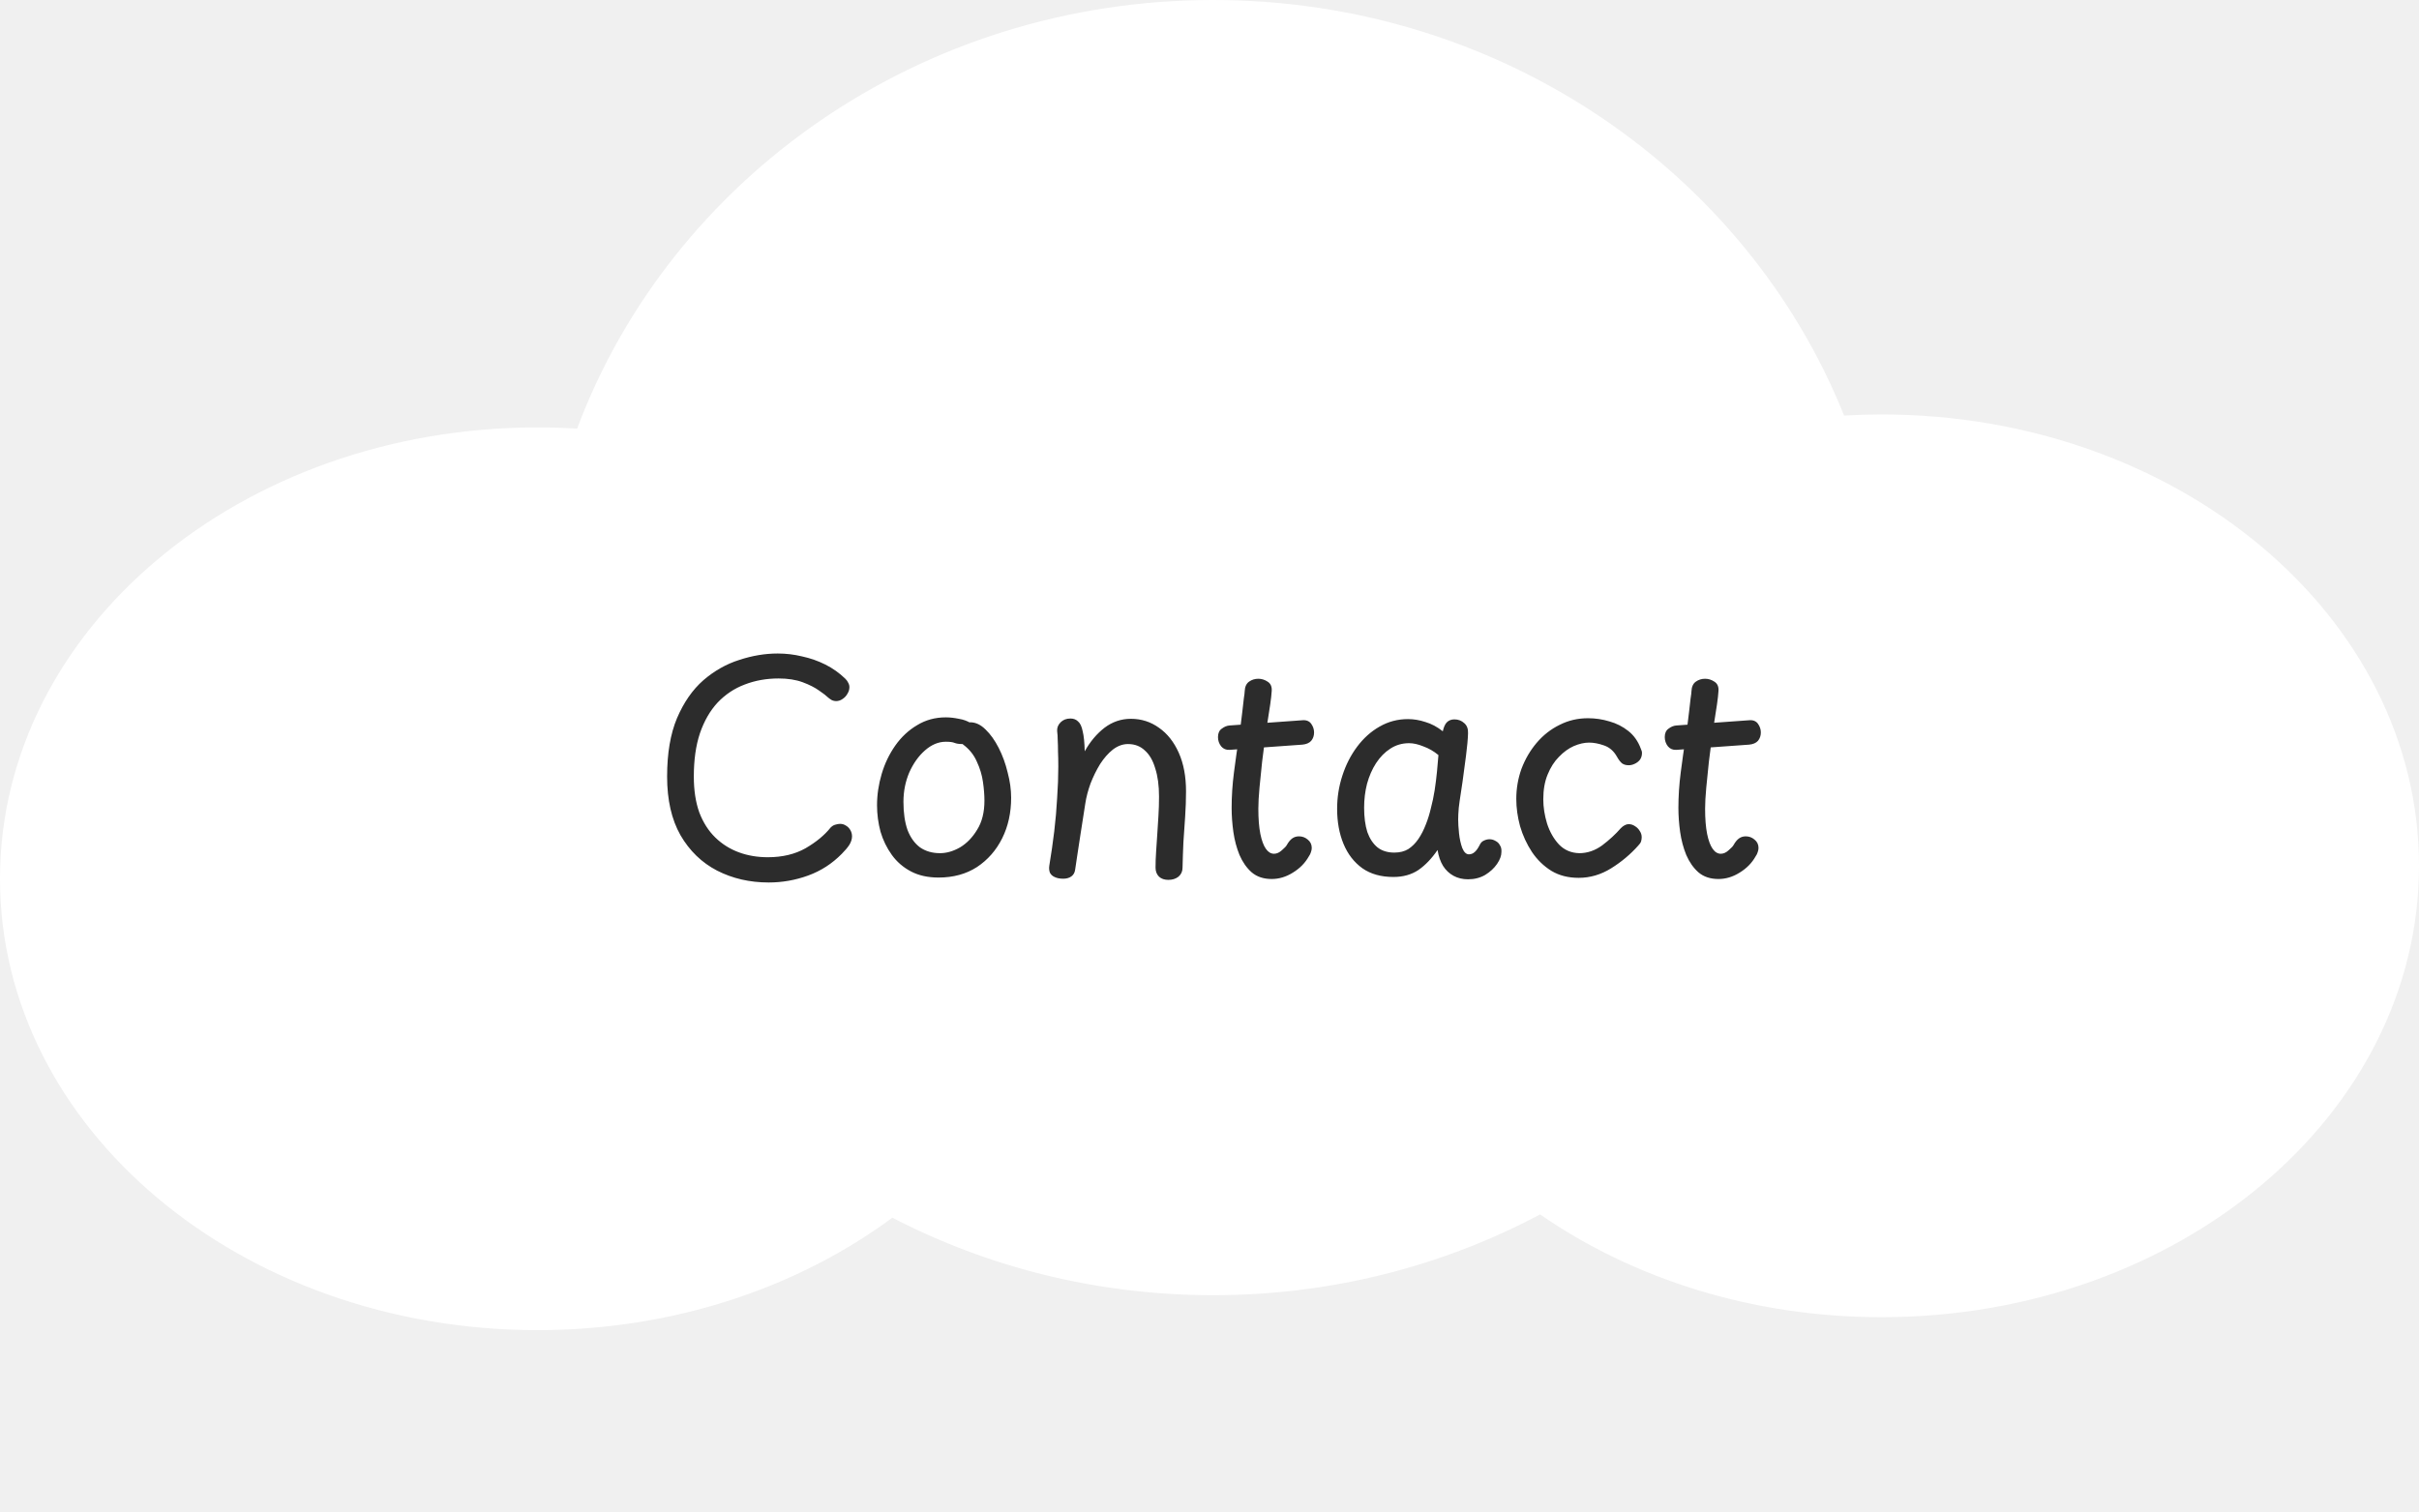
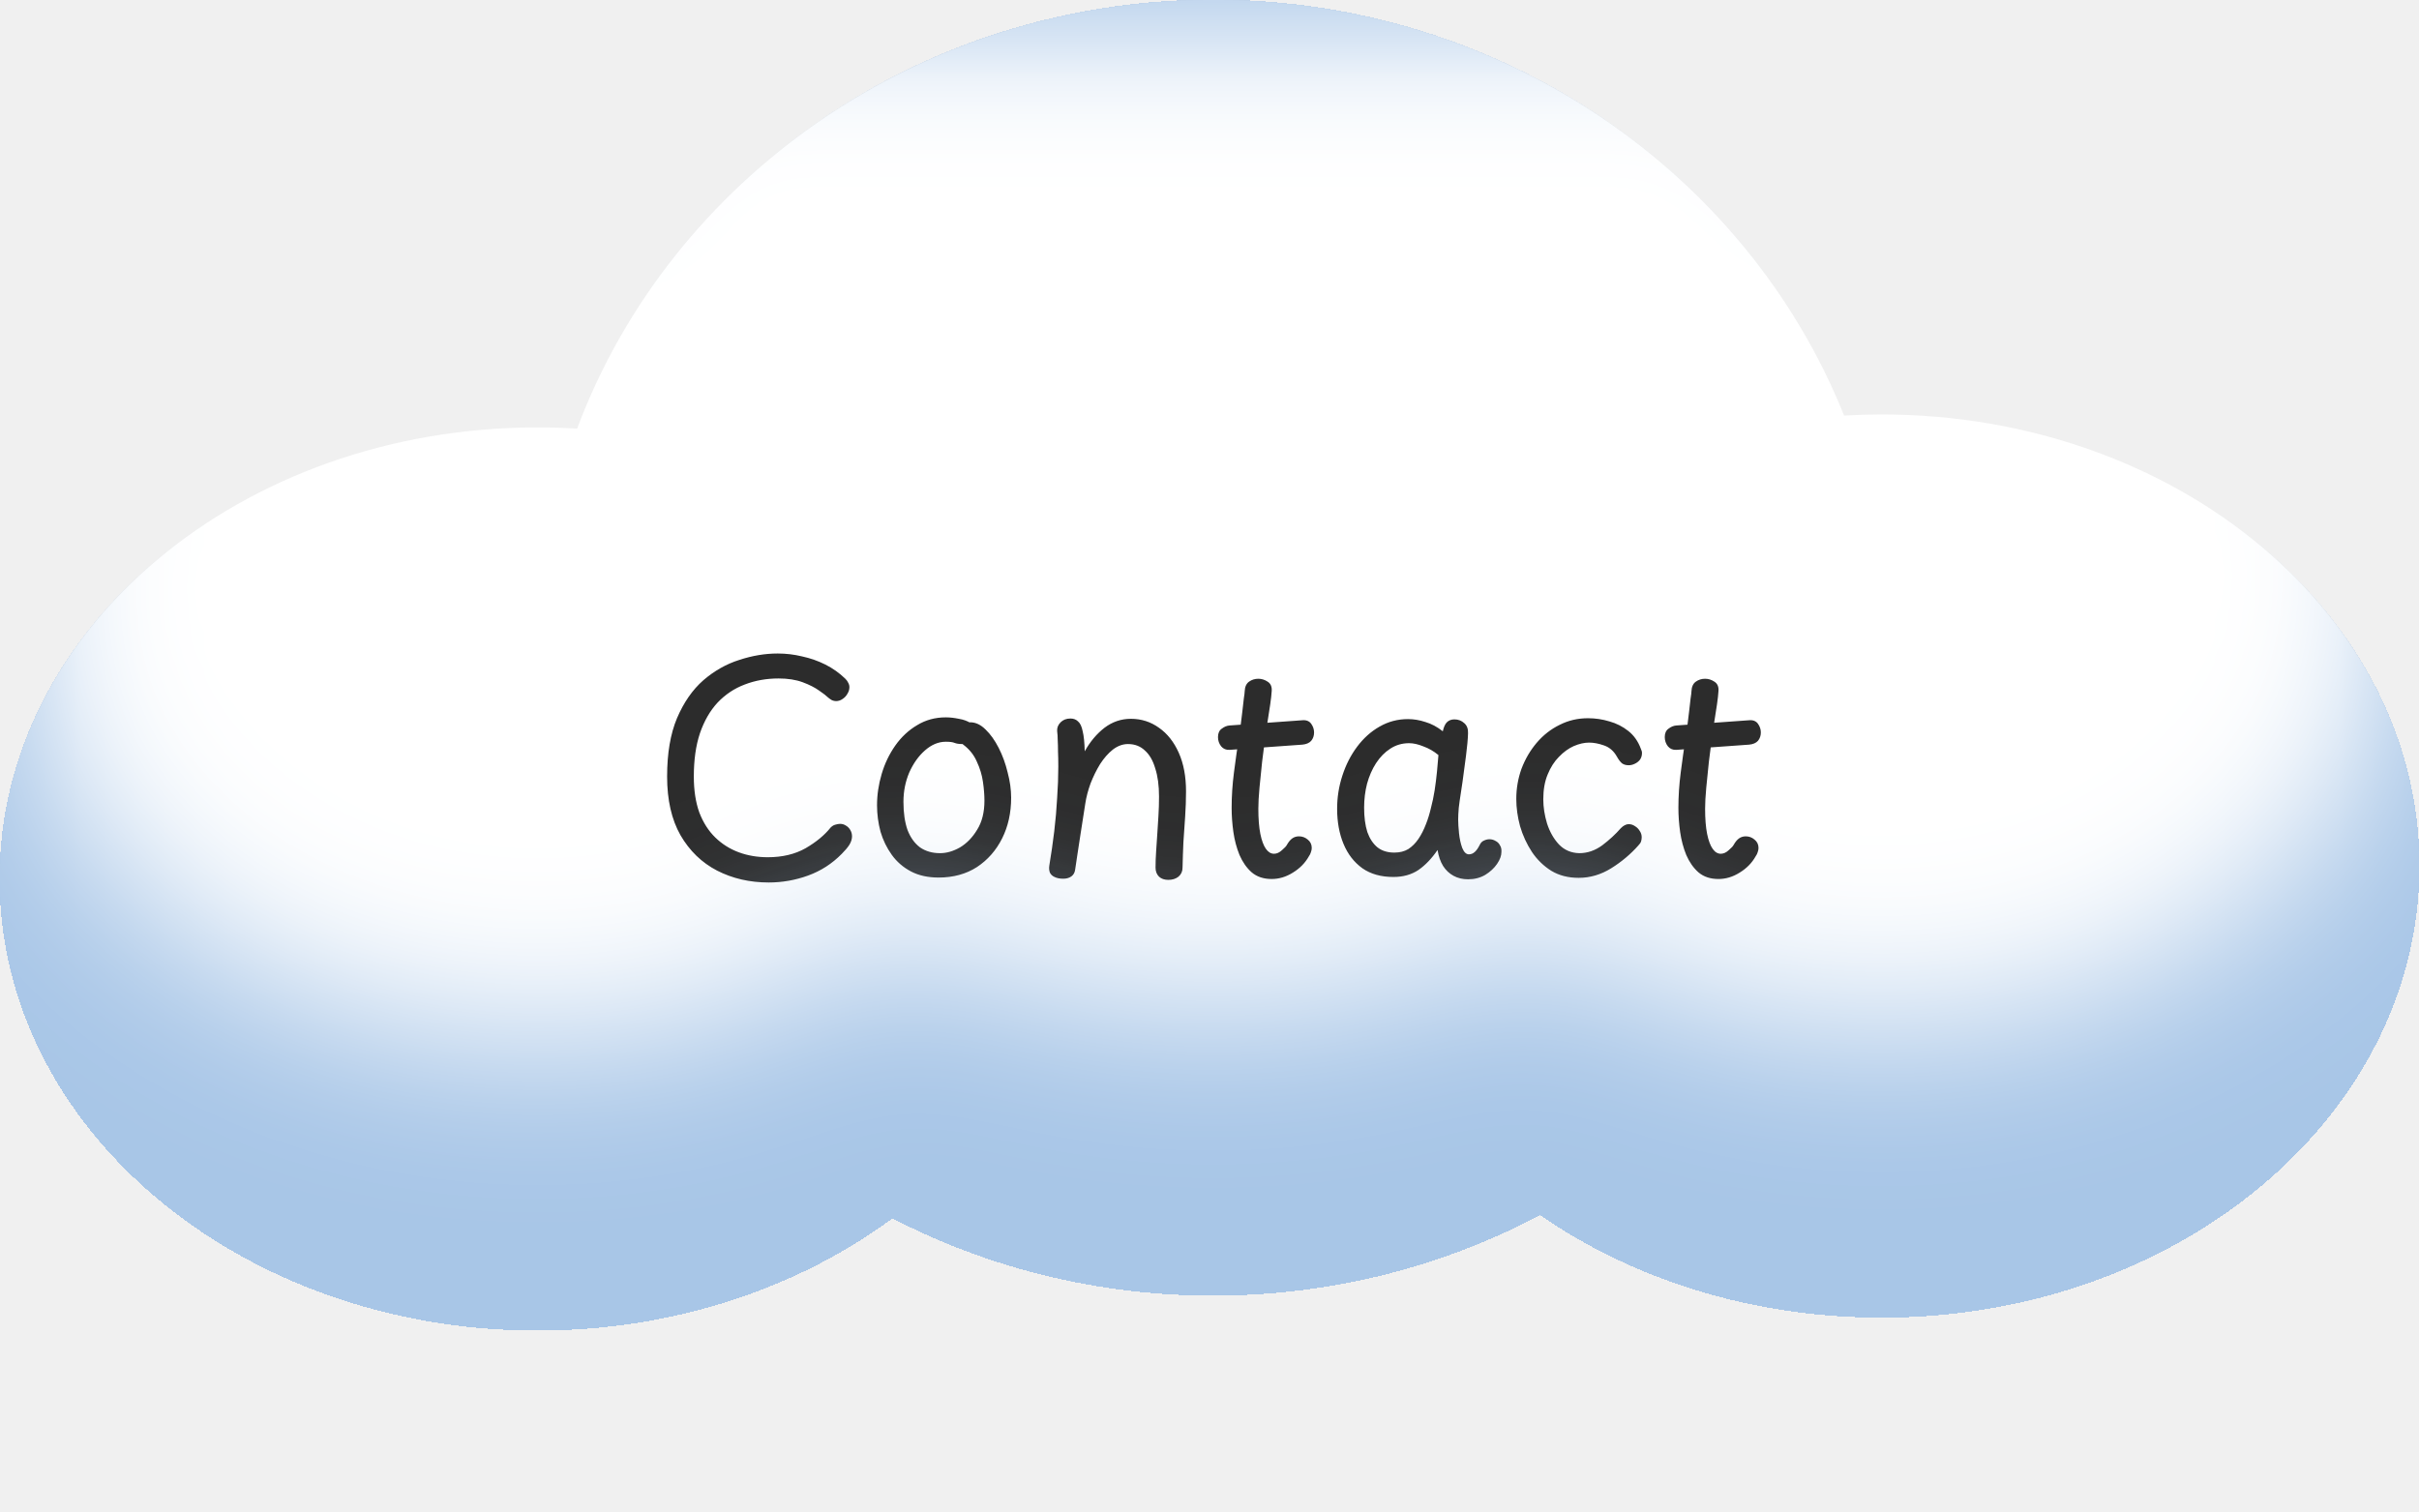
<svg xmlns="http://www.w3.org/2000/svg" width="200" height="125" viewBox="0 0 200 125" fill="none">
-   <path d="M100.3 0C124.097 0 144.417 14.267 152.466 34.366C153.488 34.307 154.52 34.275 155.561 34.275C180.103 34.275 200 50.987 200 71.602C200 92.216 180.103 108.929 155.561 108.929C144.841 108.929 135.009 105.74 127.333 100.432C119.322 104.687 110.107 107.111 100.3 107.111C90.703 107.111 81.671 104.79 73.781 100.702C65.954 106.488 55.685 110 44.438 110C19.896 110 0 93.288 0 72.673C0 52.058 19.896 35.347 44.438 35.347C45.54 35.347 46.633 35.381 47.714 35.447C55.457 14.781 76.078 0 100.3 0Z" fill="white" />
-   <path d="M69.892 56.132C70.004 56.244 70.084 56.356 70.132 56.468C70.196 56.58 70.228 56.7 70.228 56.828C70.228 57.02 70.172 57.204 70.06 57.38C69.964 57.556 69.828 57.7 69.652 57.812C69.492 57.924 69.316 57.98 69.124 57.98C69.012 57.98 68.9 57.956 68.788 57.908C68.676 57.844 68.572 57.772 68.476 57.692C68.332 57.548 68.084 57.356 67.732 57.116C67.38 56.86 66.924 56.628 66.364 56.42C65.804 56.212 65.14 56.108 64.372 56.108C63.364 56.108 62.428 56.276 61.564 56.612C60.716 56.932 59.972 57.428 59.332 58.1C58.708 58.772 58.22 59.62 57.868 60.644C57.532 61.652 57.364 62.844 57.364 64.22C57.364 65.356 57.516 66.348 57.82 67.196C58.14 68.028 58.58 68.716 59.14 69.26C59.7 69.804 60.348 70.212 61.084 70.484C61.82 70.756 62.62 70.892 63.484 70.892C64.684 70.892 65.724 70.644 66.604 70.148C67.484 69.636 68.172 69.068 68.668 68.444C68.796 68.316 68.924 68.236 69.052 68.204C69.196 68.156 69.332 68.132 69.46 68.132C69.636 68.132 69.796 68.18 69.94 68.276C70.084 68.356 70.204 68.476 70.3 68.636C70.396 68.796 70.444 68.972 70.444 69.164C70.444 69.388 70.372 69.62 70.228 69.86C70.084 70.084 69.876 70.332 69.604 70.604C68.804 71.42 67.876 72.02 66.82 72.404C65.764 72.788 64.676 72.98 63.556 72.98C61.988 72.98 60.564 72.652 59.284 71.996C58.02 71.34 57.012 70.364 56.26 69.068C55.524 67.772 55.156 66.156 55.156 64.22C55.156 62.3 55.428 60.692 55.972 59.396C56.532 58.084 57.26 57.036 58.156 56.252C59.068 55.468 60.06 54.908 61.132 54.572C62.204 54.22 63.26 54.044 64.3 54.044C64.988 54.044 65.66 54.124 66.316 54.284C66.988 54.428 67.628 54.652 68.236 54.956C68.844 55.26 69.396 55.652 69.892 56.132ZM81.392 66.212C81.392 65.748 81.352 65.236 81.272 64.676C81.192 64.1 81.024 63.54 80.768 62.996C80.528 62.436 80.152 61.964 79.64 61.58C79.48 61.452 79.352 61.324 79.256 61.196C79.176 61.052 79.136 60.868 79.136 60.644C79.136 60.324 79.248 60.092 79.472 59.948C79.712 59.804 79.96 59.732 80.216 59.732C80.664 59.732 81.088 59.932 81.488 60.332C81.888 60.716 82.248 61.22 82.568 61.844C82.888 62.468 83.136 63.148 83.312 63.884C83.504 64.604 83.6 65.3 83.6 65.972C83.6 67.22 83.352 68.34 82.856 69.332C82.36 70.324 81.664 71.116 80.768 71.708C79.872 72.284 78.816 72.572 77.6 72.572C76.72 72.572 75.96 72.404 75.32 72.068C74.68 71.732 74.152 71.276 73.736 70.7C73.32 70.124 73.008 69.484 72.8 68.78C72.608 68.06 72.512 67.332 72.512 66.596C72.512 65.732 72.64 64.868 72.896 64.004C73.152 63.14 73.528 62.356 74.024 61.652C74.52 60.948 75.12 60.388 75.824 59.972C76.528 59.54 77.32 59.324 78.2 59.324C78.536 59.324 78.896 59.364 79.28 59.444C79.664 59.508 79.992 59.628 80.264 59.804C80.552 59.98 80.696 60.236 80.696 60.572C80.696 60.844 80.6 61.076 80.408 61.268C80.216 61.444 79.936 61.532 79.568 61.532C79.296 61.532 79.08 61.5 78.92 61.436C78.776 61.372 78.536 61.34 78.2 61.34C77.592 61.34 77.016 61.58 76.472 62.06C75.944 62.524 75.512 63.132 75.176 63.884C74.856 64.636 74.696 65.444 74.696 66.308C74.696 67.22 74.808 67.996 75.032 68.636C75.272 69.26 75.616 69.74 76.064 70.076C76.528 70.396 77.08 70.556 77.72 70.556C78.264 70.556 78.816 70.396 79.376 70.076C79.936 69.74 80.408 69.252 80.792 68.612C81.192 67.972 81.392 67.172 81.392 66.212ZM87.403 60.452C87.387 60.18 87.483 59.94 87.691 59.732C87.899 59.524 88.171 59.42 88.507 59.42C88.763 59.42 88.971 59.5 89.131 59.66C89.307 59.804 89.435 60.076 89.515 60.476C89.611 60.86 89.667 61.412 89.683 62.132C90.131 61.332 90.675 60.684 91.315 60.188C91.971 59.692 92.699 59.444 93.499 59.444C94.363 59.444 95.139 59.692 95.827 60.188C96.515 60.668 97.059 61.356 97.459 62.252C97.859 63.148 98.059 64.212 98.059 65.444C98.059 66.132 98.035 66.828 97.987 67.532C97.939 68.236 97.891 68.94 97.843 69.644C97.811 70.348 97.787 71.052 97.771 71.756C97.771 72.06 97.659 72.308 97.435 72.5C97.211 72.676 96.931 72.764 96.595 72.764C96.275 72.764 96.019 72.676 95.827 72.5C95.635 72.308 95.539 72.06 95.539 71.756C95.539 71.324 95.555 70.876 95.587 70.412C95.619 69.948 95.651 69.468 95.683 68.972C95.715 68.476 95.747 67.972 95.779 67.46C95.811 66.948 95.827 66.42 95.827 65.876C95.827 64.964 95.723 64.188 95.515 63.548C95.323 62.892 95.035 62.396 94.651 62.06C94.283 61.708 93.819 61.532 93.259 61.532C92.827 61.532 92.411 61.684 92.011 61.988C91.627 62.292 91.275 62.692 90.955 63.188C90.651 63.684 90.387 64.22 90.163 64.796C89.955 65.372 89.811 65.924 89.731 66.452C89.571 67.492 89.435 68.364 89.323 69.068C89.211 69.772 89.123 70.348 89.059 70.796C88.995 71.244 88.939 71.62 88.891 71.924C88.859 72.164 88.755 72.348 88.579 72.476C88.403 72.604 88.179 72.668 87.907 72.668C87.619 72.668 87.379 72.62 87.187 72.524C87.011 72.444 86.883 72.324 86.803 72.164C86.739 71.988 86.723 71.796 86.755 71.588C86.915 70.628 87.051 69.684 87.163 68.756C87.275 67.812 87.355 66.892 87.403 65.996C87.467 65.084 87.499 64.22 87.499 63.404C87.499 62.908 87.491 62.492 87.475 62.156C87.475 61.804 87.467 61.492 87.451 61.22C87.451 60.948 87.435 60.692 87.403 60.452ZM101.662 62.012C101.374 62.028 101.142 61.932 100.966 61.724C100.79 61.5 100.702 61.244 100.702 60.956C100.702 60.636 100.806 60.404 101.014 60.26C101.222 60.1 101.438 60.012 101.662 59.996L107.662 59.564C107.998 59.532 108.246 59.628 108.406 59.852C108.566 60.076 108.646 60.316 108.646 60.572C108.646 60.844 108.566 61.076 108.406 61.268C108.246 61.444 108.006 61.548 107.686 61.58L101.662 62.012ZM102.91 57.164C102.926 56.796 103.046 56.532 103.27 56.372C103.494 56.212 103.75 56.132 104.038 56.132C104.31 56.132 104.566 56.212 104.806 56.372C105.062 56.532 105.174 56.796 105.142 57.164C105.126 57.436 105.086 57.796 105.022 58.244C104.958 58.692 104.886 59.156 104.806 59.636C104.726 60.116 104.662 60.548 104.614 60.932C104.534 61.572 104.446 62.26 104.35 62.996C104.27 63.732 104.198 64.444 104.134 65.132C104.07 65.82 104.038 66.404 104.038 66.884C104.038 67.716 104.094 68.412 104.206 68.972C104.318 69.516 104.47 69.924 104.662 70.196C104.854 70.468 105.078 70.604 105.334 70.604C105.558 70.604 105.774 70.508 105.982 70.316C106.206 70.124 106.342 69.98 106.39 69.884C106.534 69.628 106.686 69.444 106.846 69.332C107.006 69.22 107.19 69.164 107.398 69.164C107.67 69.164 107.91 69.252 108.118 69.428C108.342 69.604 108.454 69.836 108.454 70.124C108.454 70.236 108.43 70.356 108.382 70.484C108.35 70.596 108.294 70.708 108.214 70.82C107.91 71.364 107.47 71.812 106.894 72.164C106.334 72.516 105.75 72.692 105.142 72.692C104.47 72.692 103.918 72.508 103.486 72.14C103.07 71.772 102.734 71.292 102.478 70.7C102.238 70.108 102.07 69.476 101.974 68.804C101.878 68.116 101.83 67.452 101.83 66.812C101.83 65.852 101.894 64.876 102.022 63.884C102.15 62.892 102.286 61.932 102.43 61.004C102.478 60.716 102.526 60.38 102.574 59.996C102.622 59.596 102.67 59.204 102.718 58.82C102.766 58.42 102.806 58.068 102.838 57.764C102.886 57.46 102.91 57.26 102.91 57.164ZM110.552 66.884C110.552 65.94 110.696 65.028 110.984 64.148C111.272 63.252 111.68 62.452 112.208 61.748C112.736 61.044 113.352 60.492 114.056 60.092C114.776 59.676 115.56 59.468 116.408 59.468C116.888 59.468 117.368 59.548 117.848 59.708C118.344 59.852 118.824 60.108 119.288 60.476C119.368 60.124 119.48 59.876 119.624 59.732C119.784 59.572 119.992 59.492 120.248 59.492C120.568 59.492 120.84 59.596 121.064 59.804C121.288 59.996 121.392 60.276 121.376 60.644C121.36 61.14 121.304 61.756 121.208 62.492C121.112 63.212 121.016 63.932 120.92 64.652C120.888 64.876 120.84 65.196 120.776 65.612C120.712 66.012 120.656 66.412 120.608 66.812C120.576 67.212 120.56 67.532 120.56 67.772C120.56 68.076 120.584 68.46 120.632 68.924C120.68 69.372 120.768 69.772 120.896 70.124C121.04 70.476 121.224 70.652 121.448 70.652C121.624 70.652 121.784 70.588 121.928 70.46C122.072 70.332 122.208 70.14 122.336 69.884C122.416 69.708 122.528 69.588 122.672 69.524C122.832 69.444 122.992 69.404 123.152 69.404C123.328 69.404 123.496 69.452 123.656 69.548C123.816 69.628 123.936 69.748 124.016 69.908C124.112 70.052 124.152 70.236 124.136 70.46C124.136 70.764 124.016 71.092 123.776 71.444C123.536 71.796 123.208 72.1 122.792 72.356C122.376 72.596 121.904 72.716 121.376 72.716C120.928 72.716 120.528 72.62 120.176 72.428C119.824 72.236 119.536 71.964 119.312 71.612C119.088 71.244 118.936 70.804 118.856 70.292C118.376 70.996 117.848 71.548 117.272 71.948C116.696 72.332 116.008 72.524 115.208 72.524C114.184 72.524 113.328 72.284 112.64 71.804C111.952 71.308 111.432 70.636 111.08 69.788C110.728 68.94 110.552 67.972 110.552 66.884ZM112.784 66.788C112.784 67.572 112.872 68.244 113.048 68.804C113.24 69.348 113.52 69.772 113.888 70.076C114.256 70.364 114.72 70.508 115.28 70.508C115.728 70.508 116.112 70.412 116.432 70.22C116.752 70.012 117.032 69.732 117.272 69.38C117.512 69.028 117.72 68.62 117.896 68.156C118.056 67.756 118.192 67.316 118.304 66.836C118.432 66.356 118.536 65.86 118.616 65.348C118.696 64.82 118.76 64.308 118.808 63.812C118.856 63.316 118.896 62.86 118.928 62.444C118.544 62.124 118.128 61.884 117.68 61.724C117.248 61.548 116.856 61.46 116.504 61.46C115.928 61.46 115.408 61.612 114.944 61.916C114.496 62.204 114.104 62.604 113.768 63.116C113.448 63.612 113.2 64.18 113.024 64.82C112.864 65.444 112.784 66.1 112.784 66.788ZM130.525 72.596C129.661 72.596 128.909 72.404 128.269 72.02C127.629 71.62 127.093 71.1 126.661 70.46C126.229 69.804 125.901 69.092 125.677 68.324C125.469 67.556 125.365 66.804 125.365 66.068C125.365 65.204 125.509 64.372 125.797 63.572C126.101 62.772 126.517 62.06 127.045 61.436C127.589 60.796 128.221 60.3 128.941 59.948C129.661 59.58 130.445 59.396 131.293 59.396C131.901 59.396 132.493 59.484 133.069 59.66C133.645 59.82 134.165 60.084 134.629 60.452C135.093 60.82 135.437 61.308 135.661 61.916C135.693 61.98 135.717 62.044 135.733 62.108C135.749 62.156 135.757 62.212 135.757 62.276C135.757 62.484 135.701 62.668 135.589 62.828C135.477 62.972 135.333 63.084 135.157 63.164C134.997 63.244 134.829 63.284 134.653 63.284C134.445 63.284 134.269 63.236 134.125 63.14C133.981 63.028 133.837 62.844 133.693 62.588C133.437 62.124 133.085 61.812 132.637 61.652C132.189 61.492 131.773 61.412 131.389 61.412C130.989 61.412 130.565 61.508 130.117 61.7C129.685 61.892 129.277 62.188 128.893 62.588C128.509 62.972 128.197 63.46 127.957 64.052C127.717 64.628 127.597 65.308 127.597 66.092C127.597 66.748 127.701 67.42 127.909 68.108C128.133 68.796 128.461 69.372 128.893 69.836C129.341 70.3 129.901 70.54 130.573 70.556C131.245 70.556 131.877 70.34 132.469 69.908C133.061 69.46 133.573 68.988 134.005 68.492C134.117 68.38 134.221 68.3 134.317 68.252C134.429 68.188 134.541 68.156 134.653 68.156C134.845 68.156 135.021 68.212 135.181 68.324C135.341 68.42 135.469 68.548 135.565 68.708C135.677 68.868 135.733 69.044 135.733 69.236C135.733 69.348 135.717 69.46 135.685 69.572C135.653 69.684 135.573 69.804 135.445 69.932C134.805 70.652 134.061 71.276 133.213 71.804C132.365 72.332 131.469 72.596 130.525 72.596ZM138.6 62.012C138.312 62.028 138.08 61.932 137.904 61.724C137.728 61.5 137.64 61.244 137.64 60.956C137.64 60.636 137.744 60.404 137.952 60.26C138.16 60.1 138.376 60.012 138.6 59.996L144.6 59.564C144.936 59.532 145.184 59.628 145.344 59.852C145.504 60.076 145.584 60.316 145.584 60.572C145.584 60.844 145.504 61.076 145.344 61.268C145.184 61.444 144.944 61.548 144.624 61.58L138.6 62.012ZM139.848 57.164C139.864 56.796 139.984 56.532 140.208 56.372C140.432 56.212 140.688 56.132 140.976 56.132C141.248 56.132 141.504 56.212 141.744 56.372C142 56.532 142.112 56.796 142.08 57.164C142.064 57.436 142.024 57.796 141.96 58.244C141.896 58.692 141.824 59.156 141.744 59.636C141.664 60.116 141.6 60.548 141.552 60.932C141.472 61.572 141.384 62.26 141.288 62.996C141.208 63.732 141.136 64.444 141.072 65.132C141.008 65.82 140.976 66.404 140.976 66.884C140.976 67.716 141.032 68.412 141.144 68.972C141.256 69.516 141.408 69.924 141.6 70.196C141.792 70.468 142.016 70.604 142.272 70.604C142.496 70.604 142.712 70.508 142.92 70.316C143.144 70.124 143.28 69.98 143.328 69.884C143.472 69.628 143.624 69.444 143.784 69.332C143.944 69.22 144.128 69.164 144.336 69.164C144.608 69.164 144.848 69.252 145.056 69.428C145.28 69.604 145.392 69.836 145.392 70.124C145.392 70.236 145.368 70.356 145.32 70.484C145.288 70.596 145.232 70.708 145.152 70.82C144.848 71.364 144.408 71.812 143.832 72.164C143.272 72.516 142.688 72.692 142.08 72.692C141.408 72.692 140.856 72.508 140.424 72.14C140.008 71.772 139.672 71.292 139.416 70.7C139.176 70.108 139.008 69.476 138.912 68.804C138.816 68.116 138.768 67.452 138.768 66.812C138.768 65.852 138.832 64.876 138.96 63.884C139.088 62.892 139.224 61.932 139.368 61.004C139.416 60.716 139.464 60.38 139.512 59.996C139.56 59.596 139.608 59.204 139.656 58.82C139.704 58.42 139.744 58.068 139.776 57.764C139.824 57.46 139.848 57.26 139.848 57.164Z" fill="#2C2C2C" />
+   <g filter="url(#filter0_i_80_63)">
+     <path d="M100.3 0C124.097 0 144.417 14.267 152.466 34.366C153.488 34.307 154.52 34.275 155.561 34.275C180.103 34.275 200 50.987 200 71.602C200 92.216 180.103 108.929 155.561 108.929C144.841 108.929 135.009 105.74 127.333 100.432C119.322 104.687 110.107 107.111 100.3 107.111C90.703 107.111 81.671 104.79 73.781 100.702C65.954 106.488 55.685 110 44.438 110C19.896 110 0 93.288 0 72.673C0 52.058 19.896 35.347 44.438 35.347C45.54 35.347 46.633 35.381 47.714 35.447C55.457 14.781 76.078 0 100.3 0Z" fill="white" />
+     <path d="M69.892 56.132C70.004 56.244 70.084 56.356 70.132 56.468C70.196 56.58 70.228 56.7 70.228 56.828C70.228 57.02 70.172 57.204 70.06 57.38C69.964 57.556 69.828 57.7 69.652 57.812C69.492 57.924 69.316 57.98 69.124 57.98C69.012 57.98 68.9 57.956 68.788 57.908C68.676 57.844 68.572 57.772 68.476 57.692C68.332 57.548 68.084 57.356 67.732 57.116C67.38 56.86 66.924 56.628 66.364 56.42C65.804 56.212 65.14 56.108 64.372 56.108C63.364 56.108 62.428 56.276 61.564 56.612C60.716 56.932 59.972 57.428 59.332 58.1C58.708 58.772 58.22 59.62 57.868 60.644C57.532 61.652 57.364 62.844 57.364 64.22C57.364 65.356 57.516 66.348 57.82 67.196C58.14 68.028 58.58 68.716 59.14 69.26C59.7 69.804 60.348 70.212 61.084 70.484C61.82 70.756 62.62 70.892 63.484 70.892C64.684 70.892 65.724 70.644 66.604 70.148C67.484 69.636 68.172 69.068 68.668 68.444C68.796 68.316 68.924 68.236 69.052 68.204C69.196 68.156 69.332 68.132 69.46 68.132C69.636 68.132 69.796 68.18 69.94 68.276C70.084 68.356 70.204 68.476 70.3 68.636C70.396 68.796 70.444 68.972 70.444 69.164C70.444 69.388 70.372 69.62 70.228 69.86C70.084 70.084 69.876 70.332 69.604 70.604C68.804 71.42 67.876 72.02 66.82 72.404C65.764 72.788 64.676 72.98 63.556 72.98C61.988 72.98 60.564 72.652 59.284 71.996C58.02 71.34 57.012 70.364 56.26 69.068C55.524 67.772 55.156 66.156 55.156 64.22C55.156 62.3 55.428 60.692 55.972 59.396C56.532 58.084 57.26 57.036 58.156 56.252C59.068 55.468 60.06 54.908 61.132 54.572C62.204 54.22 63.26 54.044 64.3 54.044C64.988 54.044 65.66 54.124 66.316 54.284C66.988 54.428 67.628 54.652 68.236 54.956C68.844 55.26 69.396 55.652 69.892 56.132ZM81.392 66.212C81.392 65.748 81.352 65.236 81.272 64.676C81.192 64.1 81.024 63.54 80.768 62.996C80.528 62.436 80.152 61.964 79.64 61.58C79.48 61.452 79.352 61.324 79.256 61.196C79.176 61.052 79.136 60.868 79.136 60.644C79.136 60.324 79.248 60.092 79.472 59.948C79.712 59.804 79.96 59.732 80.216 59.732C80.664 59.732 81.088 59.932 81.488 60.332C81.888 60.716 82.248 61.22 82.568 61.844C82.888 62.468 83.136 63.148 83.312 63.884C83.504 64.604 83.6 65.3 83.6 65.972C83.6 67.22 83.352 68.34 82.856 69.332C82.36 70.324 81.664 71.116 80.768 71.708C79.872 72.284 78.816 72.572 77.6 72.572C76.72 72.572 75.96 72.404 75.32 72.068C74.68 71.732 74.152 71.276 73.736 70.7C73.32 70.124 73.008 69.484 72.8 68.78C72.608 68.06 72.512 67.332 72.512 66.596C72.512 65.732 72.64 64.868 72.896 64.004C73.152 63.14 73.528 62.356 74.024 61.652C74.52 60.948 75.12 60.388 75.824 59.972C76.528 59.54 77.32 59.324 78.2 59.324C78.536 59.324 78.896 59.364 79.28 59.444C79.664 59.508 79.992 59.628 80.264 59.804C80.552 59.98 80.696 60.236 80.696 60.572C80.696 60.844 80.6 61.076 80.408 61.268C80.216 61.444 79.936 61.532 79.568 61.532C79.296 61.532 79.08 61.5 78.92 61.436C78.776 61.372 78.536 61.34 78.2 61.34C77.592 61.34 77.016 61.58 76.472 62.06C75.944 62.524 75.512 63.132 75.176 63.884C74.856 64.636 74.696 65.444 74.696 66.308C74.696 67.22 74.808 67.996 75.032 68.636C75.272 69.26 75.616 69.74 76.064 70.076C76.528 70.396 77.08 70.556 77.72 70.556C78.264 70.556 78.816 70.396 79.376 70.076C79.936 69.74 80.408 69.252 80.792 68.612C81.192 67.972 81.392 67.172 81.392 66.212ZM87.403 60.452C87.387 60.18 87.483 59.94 87.691 59.732C87.899 59.524 88.171 59.42 88.507 59.42C88.763 59.42 88.971 59.5 89.131 59.66C89.307 59.804 89.435 60.076 89.515 60.476C89.611 60.86 89.667 61.412 89.683 62.132C90.131 61.332 90.675 60.684 91.315 60.188C91.971 59.692 92.699 59.444 93.499 59.444C94.363 59.444 95.139 59.692 95.827 60.188C96.515 60.668 97.059 61.356 97.459 62.252C97.859 63.148 98.059 64.212 98.059 65.444C98.059 66.132 98.035 66.828 97.987 67.532C97.939 68.236 97.891 68.94 97.843 69.644C97.811 70.348 97.787 71.052 97.771 71.756C97.771 72.06 97.659 72.308 97.435 72.5C97.211 72.676 96.931 72.764 96.595 72.764C96.275 72.764 96.019 72.676 95.827 72.5C95.635 72.308 95.539 72.06 95.539 71.756C95.539 71.324 95.555 70.876 95.587 70.412C95.619 69.948 95.651 69.468 95.683 68.972C95.715 68.476 95.747 67.972 95.779 67.46C95.811 66.948 95.827 66.42 95.827 65.876C95.827 64.964 95.723 64.188 95.515 63.548C95.323 62.892 95.035 62.396 94.651 62.06C94.283 61.708 93.819 61.532 93.259 61.532C92.827 61.532 92.411 61.684 92.011 61.988C91.627 62.292 91.275 62.692 90.955 63.188C90.651 63.684 90.387 64.22 90.163 64.796C89.955 65.372 89.811 65.924 89.731 66.452C89.571 67.492 89.435 68.364 89.323 69.068C89.211 69.772 89.123 70.348 89.059 70.796C88.995 71.244 88.939 71.62 88.891 71.924C88.859 72.164 88.755 72.348 88.579 72.476C88.403 72.604 88.179 72.668 87.907 72.668C87.619 72.668 87.379 72.62 87.187 72.524C87.011 72.444 86.883 72.324 86.803 72.164C86.739 71.988 86.723 71.796 86.755 71.588C86.915 70.628 87.051 69.684 87.163 68.756C87.275 67.812 87.355 66.892 87.403 65.996C87.467 65.084 87.499 64.22 87.499 63.404C87.499 62.908 87.491 62.492 87.475 62.156C87.475 61.804 87.467 61.492 87.451 61.22C87.451 60.948 87.435 60.692 87.403 60.452ZM101.662 62.012C101.374 62.028 101.142 61.932 100.966 61.724C100.79 61.5 100.702 61.244 100.702 60.956C100.702 60.636 100.806 60.404 101.014 60.26C101.222 60.1 101.438 60.012 101.662 59.996L107.662 59.564C107.998 59.532 108.246 59.628 108.406 59.852C108.566 60.076 108.646 60.316 108.646 60.572C108.646 60.844 108.566 61.076 108.406 61.268C108.246 61.444 108.006 61.548 107.686 61.58L101.662 62.012ZM102.91 57.164C102.926 56.796 103.046 56.532 103.27 56.372C103.494 56.212 103.75 56.132 104.038 56.132C104.31 56.132 104.566 56.212 104.806 56.372C105.062 56.532 105.174 56.796 105.142 57.164C105.126 57.436 105.086 57.796 105.022 58.244C104.958 58.692 104.886 59.156 104.806 59.636C104.726 60.116 104.662 60.548 104.614 60.932C104.534 61.572 104.446 62.26 104.35 62.996C104.27 63.732 104.198 64.444 104.134 65.132C104.07 65.82 104.038 66.404 104.038 66.884C104.038 67.716 104.094 68.412 104.206 68.972C104.318 69.516 104.47 69.924 104.662 70.196C104.854 70.468 105.078 70.604 105.334 70.604C105.558 70.604 105.774 70.508 105.982 70.316C106.206 70.124 106.342 69.98 106.39 69.884C106.534 69.628 106.686 69.444 106.846 69.332C107.006 69.22 107.19 69.164 107.398 69.164C107.67 69.164 107.91 69.252 108.118 69.428C108.342 69.604 108.454 69.836 108.454 70.124C108.454 70.236 108.43 70.356 108.382 70.484C108.35 70.596 108.294 70.708 108.214 70.82C107.91 71.364 107.47 71.812 106.894 72.164C106.334 72.516 105.75 72.692 105.142 72.692C104.47 72.692 103.918 72.508 103.486 72.14C103.07 71.772 102.734 71.292 102.478 70.7C102.238 70.108 102.07 69.476 101.974 68.804C101.878 68.116 101.83 67.452 101.83 66.812C101.83 65.852 101.894 64.876 102.022 63.884C102.15 62.892 102.286 61.932 102.43 61.004C102.478 60.716 102.526 60.38 102.574 59.996C102.622 59.596 102.67 59.204 102.718 58.82C102.766 58.42 102.806 58.068 102.838 57.764C102.886 57.46 102.91 57.26 102.91 57.164ZM110.552 66.884C110.552 65.94 110.696 65.028 110.984 64.148C111.272 63.252 111.68 62.452 112.208 61.748C112.736 61.044 113.352 60.492 114.056 60.092C114.776 59.676 115.56 59.468 116.408 59.468C116.888 59.468 117.368 59.548 117.848 59.708C118.344 59.852 118.824 60.108 119.288 60.476C119.368 60.124 119.48 59.876 119.624 59.732C119.784 59.572 119.992 59.492 120.248 59.492C120.568 59.492 120.84 59.596 121.064 59.804C121.288 59.996 121.392 60.276 121.376 60.644C121.36 61.14 121.304 61.756 121.208 62.492C121.112 63.212 121.016 63.932 120.92 64.652C120.888 64.876 120.84 65.196 120.776 65.612C120.712 66.012 120.656 66.412 120.608 66.812C120.576 67.212 120.56 67.532 120.56 67.772C120.56 68.076 120.584 68.46 120.632 68.924C120.68 69.372 120.768 69.772 120.896 70.124C121.04 70.476 121.224 70.652 121.448 70.652C121.624 70.652 121.784 70.588 121.928 70.46C122.072 70.332 122.208 70.14 122.336 69.884C122.416 69.708 122.528 69.588 122.672 69.524C122.832 69.444 122.992 69.404 123.152 69.404C123.328 69.404 123.496 69.452 123.656 69.548C123.816 69.628 123.936 69.748 124.016 69.908C124.112 70.052 124.152 70.236 124.136 70.46C124.136 70.764 124.016 71.092 123.776 71.444C123.536 71.796 123.208 72.1 122.792 72.356C122.376 72.596 121.904 72.716 121.376 72.716C120.928 72.716 120.528 72.62 120.176 72.428C119.824 72.236 119.536 71.964 119.312 71.612C119.088 71.244 118.936 70.804 118.856 70.292C118.376 70.996 117.848 71.548 117.272 71.948C116.696 72.332 116.008 72.524 115.208 72.524C114.184 72.524 113.328 72.284 112.64 71.804C111.952 71.308 111.432 70.636 111.08 69.788C110.728 68.94 110.552 67.972 110.552 66.884ZM112.784 66.788C112.784 67.572 112.872 68.244 113.048 68.804C113.24 69.348 113.52 69.772 113.888 70.076C114.256 70.364 114.72 70.508 115.28 70.508C115.728 70.508 116.112 70.412 116.432 70.22C116.752 70.012 117.032 69.732 117.272 69.38C117.512 69.028 117.72 68.62 117.896 68.156C118.056 67.756 118.192 67.316 118.304 66.836C118.432 66.356 118.536 65.86 118.616 65.348C118.696 64.82 118.76 64.308 118.808 63.812C118.856 63.316 118.896 62.86 118.928 62.444C118.544 62.124 118.128 61.884 117.68 61.724C117.248 61.548 116.856 61.46 116.504 61.46C115.928 61.46 115.408 61.612 114.944 61.916C114.496 62.204 114.104 62.604 113.768 63.116C113.448 63.612 113.2 64.18 113.024 64.82C112.864 65.444 112.784 66.1 112.784 66.788ZM130.525 72.596C129.661 72.596 128.909 72.404 128.269 72.02C127.629 71.62 127.093 71.1 126.661 70.46C126.229 69.804 125.901 69.092 125.677 68.324C125.469 67.556 125.365 66.804 125.365 66.068C125.365 65.204 125.509 64.372 125.797 63.572C126.101 62.772 126.517 62.06 127.045 61.436C127.589 60.796 128.221 60.3 128.941 59.948C129.661 59.58 130.445 59.396 131.293 59.396C131.901 59.396 132.493 59.484 133.069 59.66C133.645 59.82 134.165 60.084 134.629 60.452C135.093 60.82 135.437 61.308 135.661 61.916C135.693 61.98 135.717 62.044 135.733 62.108C135.749 62.156 135.757 62.212 135.757 62.276C135.757 62.484 135.701 62.668 135.589 62.828C135.477 62.972 135.333 63.084 135.157 63.164C134.997 63.244 134.829 63.284 134.653 63.284C134.445 63.284 134.269 63.236 134.125 63.14C133.981 63.028 133.837 62.844 133.693 62.588C133.437 62.124 133.085 61.812 132.637 61.652C132.189 61.492 131.773 61.412 131.389 61.412C130.989 61.412 130.565 61.508 130.117 61.7C129.685 61.892 129.277 62.188 128.893 62.588C128.509 62.972 128.197 63.46 127.957 64.052C127.717 64.628 127.597 65.308 127.597 66.092C127.597 66.748 127.701 67.42 127.909 68.108C128.133 68.796 128.461 69.372 128.893 69.836C129.341 70.3 129.901 70.54 130.573 70.556C131.245 70.556 131.877 70.34 132.469 69.908C133.061 69.46 133.573 68.988 134.005 68.492C134.117 68.38 134.221 68.3 134.317 68.252C134.429 68.188 134.541 68.156 134.653 68.156C134.845 68.156 135.021 68.212 135.181 68.324C135.341 68.42 135.469 68.548 135.565 68.708C135.677 68.868 135.733 69.044 135.733 69.236C135.733 69.348 135.717 69.46 135.685 69.572C135.653 69.684 135.573 69.804 135.445 69.932C134.805 70.652 134.061 71.276 133.213 71.804C132.365 72.332 131.469 72.596 130.525 72.596ZM138.6 62.012C138.312 62.028 138.08 61.932 137.904 61.724C137.728 61.5 137.64 61.244 137.64 60.956C137.64 60.636 137.744 60.404 137.952 60.26C138.16 60.1 138.376 60.012 138.6 59.996L144.6 59.564C144.936 59.532 145.184 59.628 145.344 59.852C145.504 60.076 145.584 60.316 145.584 60.572C145.584 60.844 145.504 61.076 145.344 61.268C145.184 61.444 144.944 61.548 144.624 61.58L138.6 62.012ZM139.848 57.164C139.864 56.796 139.984 56.532 140.208 56.372C140.432 56.212 140.688 56.132 140.976 56.132C141.248 56.132 141.504 56.212 141.744 56.372C142 56.532 142.112 56.796 142.08 57.164C142.064 57.436 142.024 57.796 141.96 58.244C141.896 58.692 141.824 59.156 141.744 59.636C141.664 60.116 141.6 60.548 141.552 60.932C141.472 61.572 141.384 62.26 141.288 62.996C141.208 63.732 141.136 64.444 141.072 65.132C141.008 65.82 140.976 66.404 140.976 66.884C140.976 67.716 141.032 68.412 141.144 68.972C141.256 69.516 141.408 69.924 141.6 70.196C141.792 70.468 142.016 70.604 142.272 70.604C142.496 70.604 142.712 70.508 142.92 70.316C143.144 70.124 143.28 69.98 143.328 69.884C143.472 69.628 143.624 69.444 143.784 69.332C143.944 69.22 144.128 69.164 144.336 69.164C144.608 69.164 144.848 69.252 145.056 69.428C145.28 69.604 145.392 69.836 145.392 70.124C145.392 70.236 145.368 70.356 145.32 70.484C145.288 70.596 145.232 70.708 145.152 70.82C144.848 71.364 144.408 71.812 143.832 72.164C143.272 72.516 142.688 72.692 142.08 72.692C141.408 72.692 140.856 72.508 140.424 72.14C140.008 71.772 139.672 71.292 139.416 70.7C139.176 70.108 139.008 69.476 138.912 68.804C138.816 68.116 138.768 67.452 138.768 66.812C138.768 65.852 138.832 64.876 138.96 63.884C139.088 62.892 139.224 61.932 139.368 61.004C139.416 60.716 139.464 60.38 139.512 59.996C139.56 59.596 139.608 59.204 139.656 58.82C139.704 58.42 139.744 58.068 139.776 57.764C139.824 57.46 139.848 57.26 139.848 57.164Z" fill="#2C2C2C" />
+   </g>
+   <defs>
+     <filter id="filter0_i_80_63" x="0" y="-14" width="200" height="124" filterUnits="userSpaceOnUse" color-interpolation-filters="sRGB">
+       <feFlood flood-opacity="0" result="BackgroundImageFix" />
+       <feBlend mode="normal" in="SourceGraphic" in2="BackgroundImageFix" result="shape" />
+       <feColorMatrix in="SourceAlpha" type="matrix" values="0 0 0 0 0 0 0 0 0 0 0 0 0 0 0 0 0 0 127 0" result="hardAlpha" />
+       <feOffset dy="-24" />
+       <feGaussianBlur stdDeviation="7" />
+       <feComposite in2="hardAlpha" operator="arithmetic" k2="-1" k3="1" />
+       <feColorMatrix type="matrix" values="0 0 0 0 0.659 0 0 0 0 0.776 0 0 0 0 0.906 0 0 0 1 0" />
+       <feBlend mode="normal" in2="shape" result="effect1_innerShadow_80_63" />
+     </filter>
+   </defs>
</svg>
